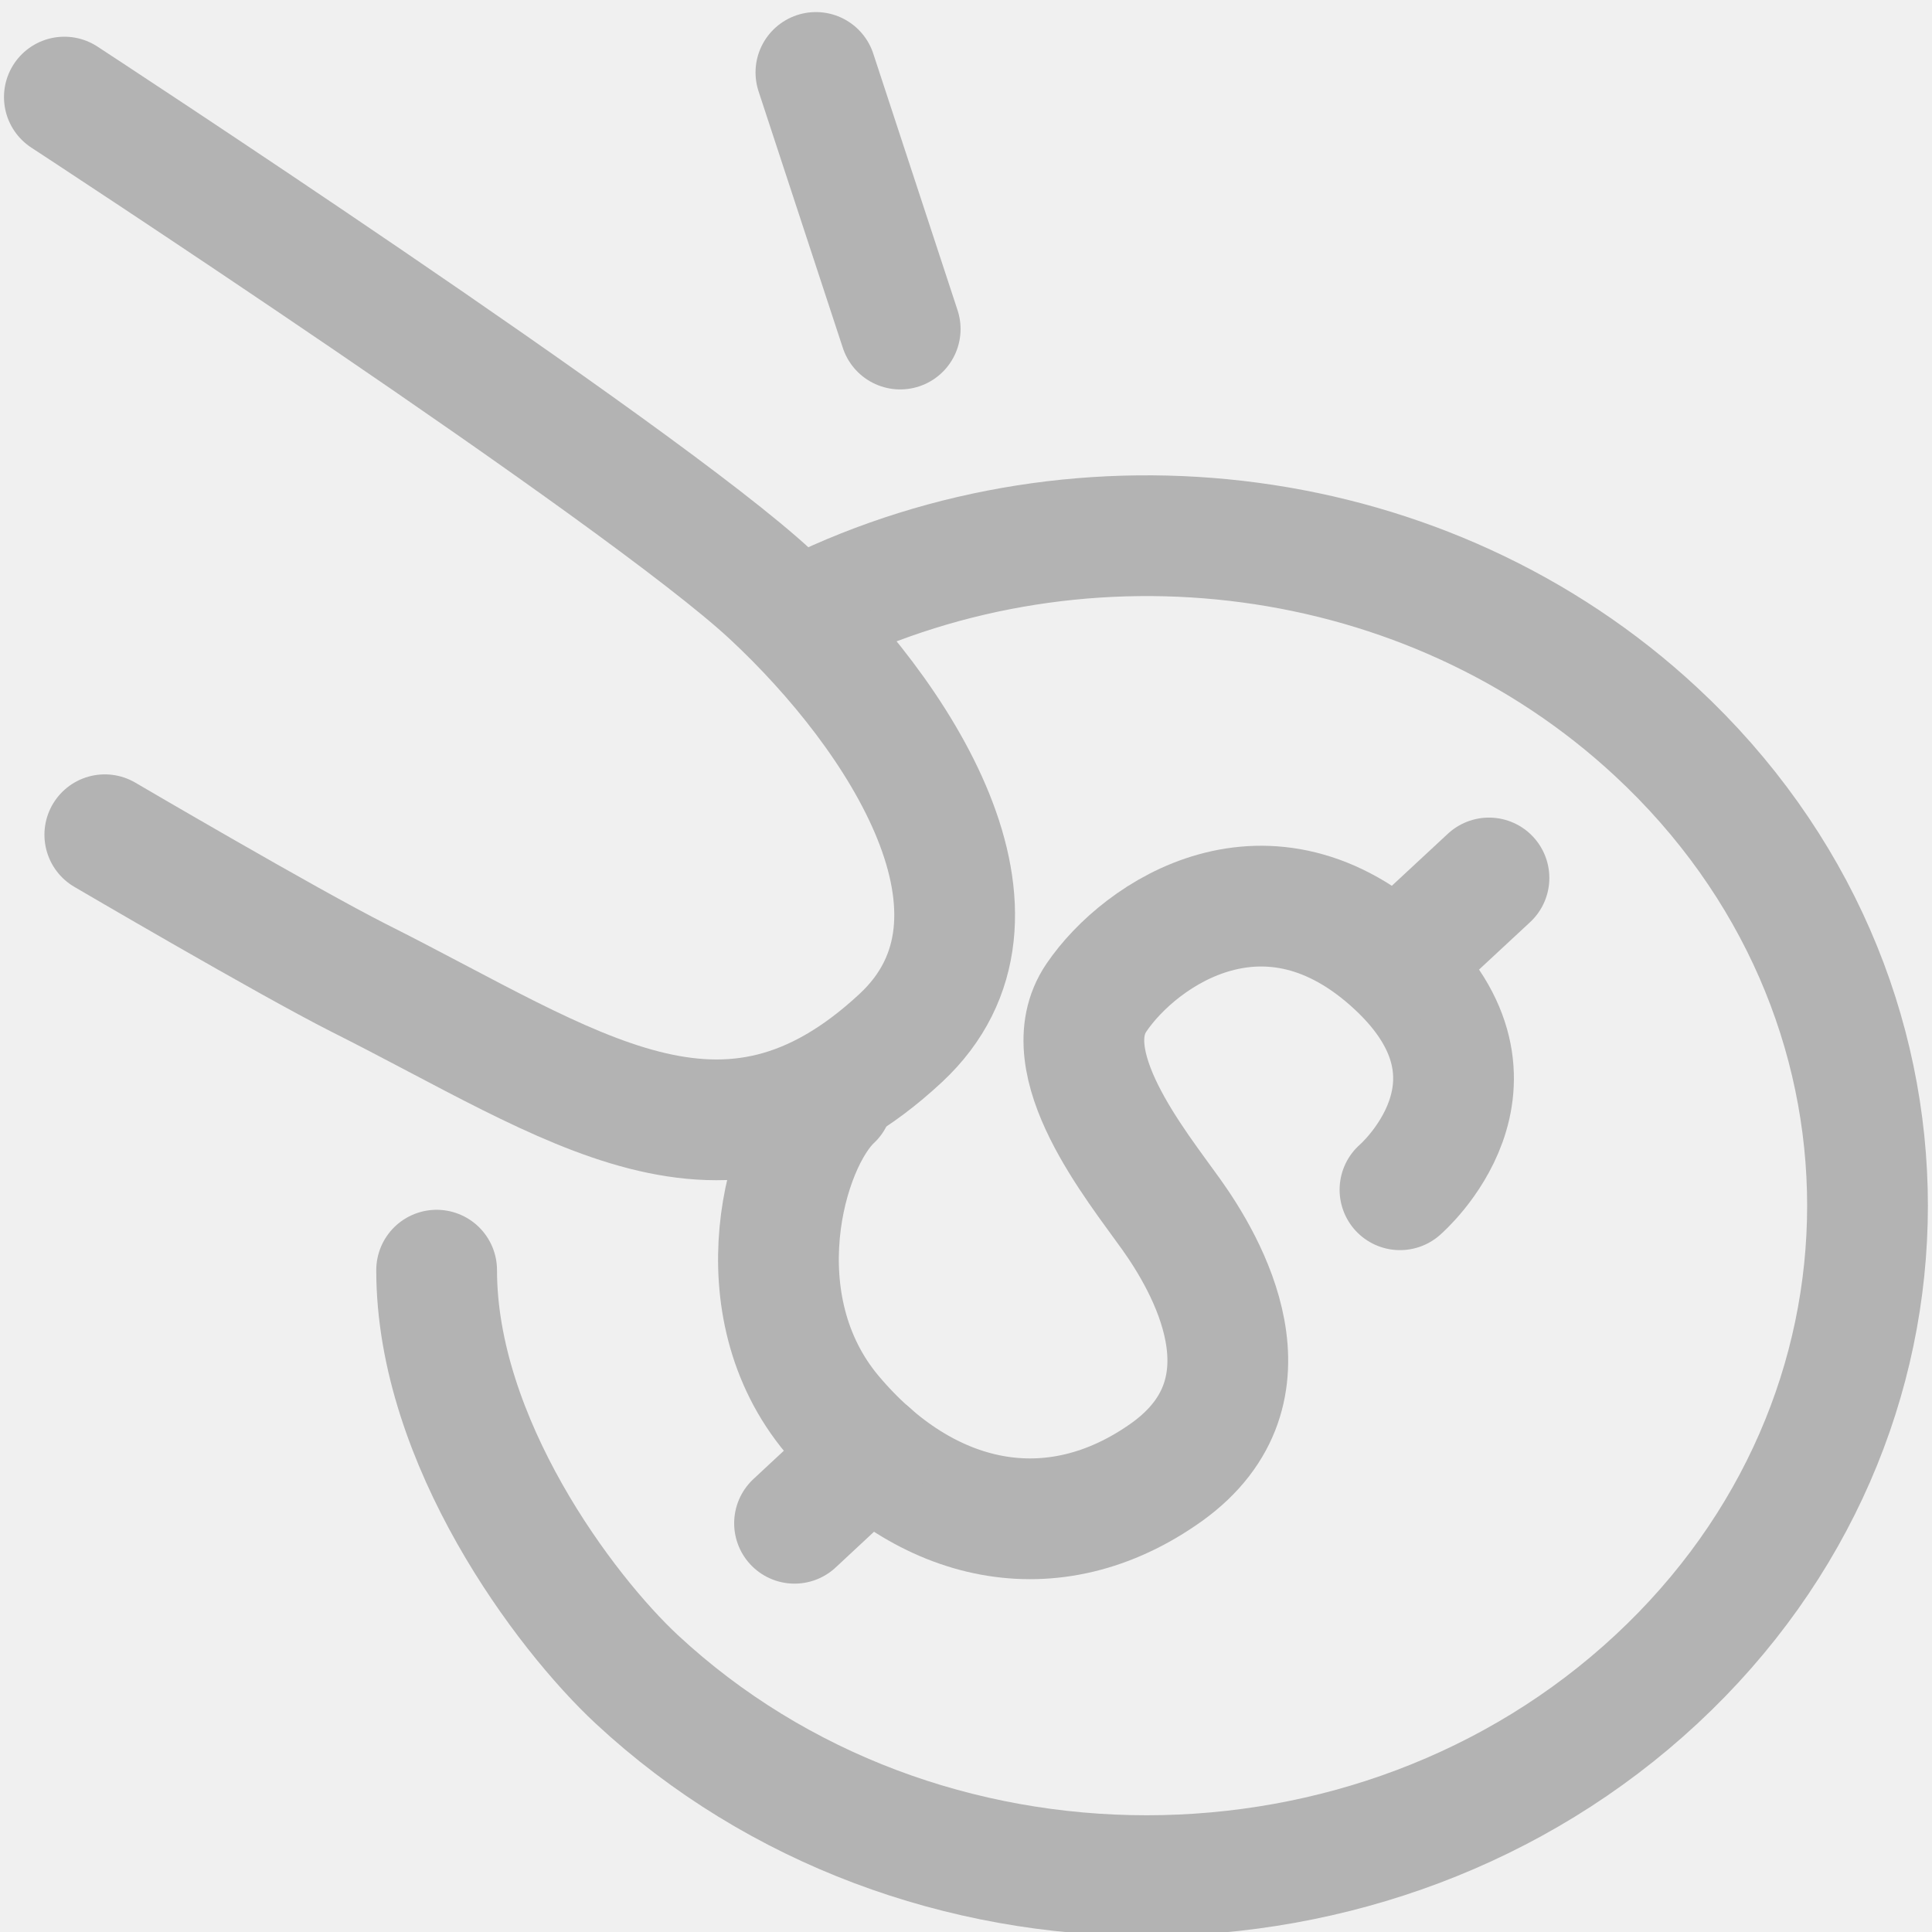
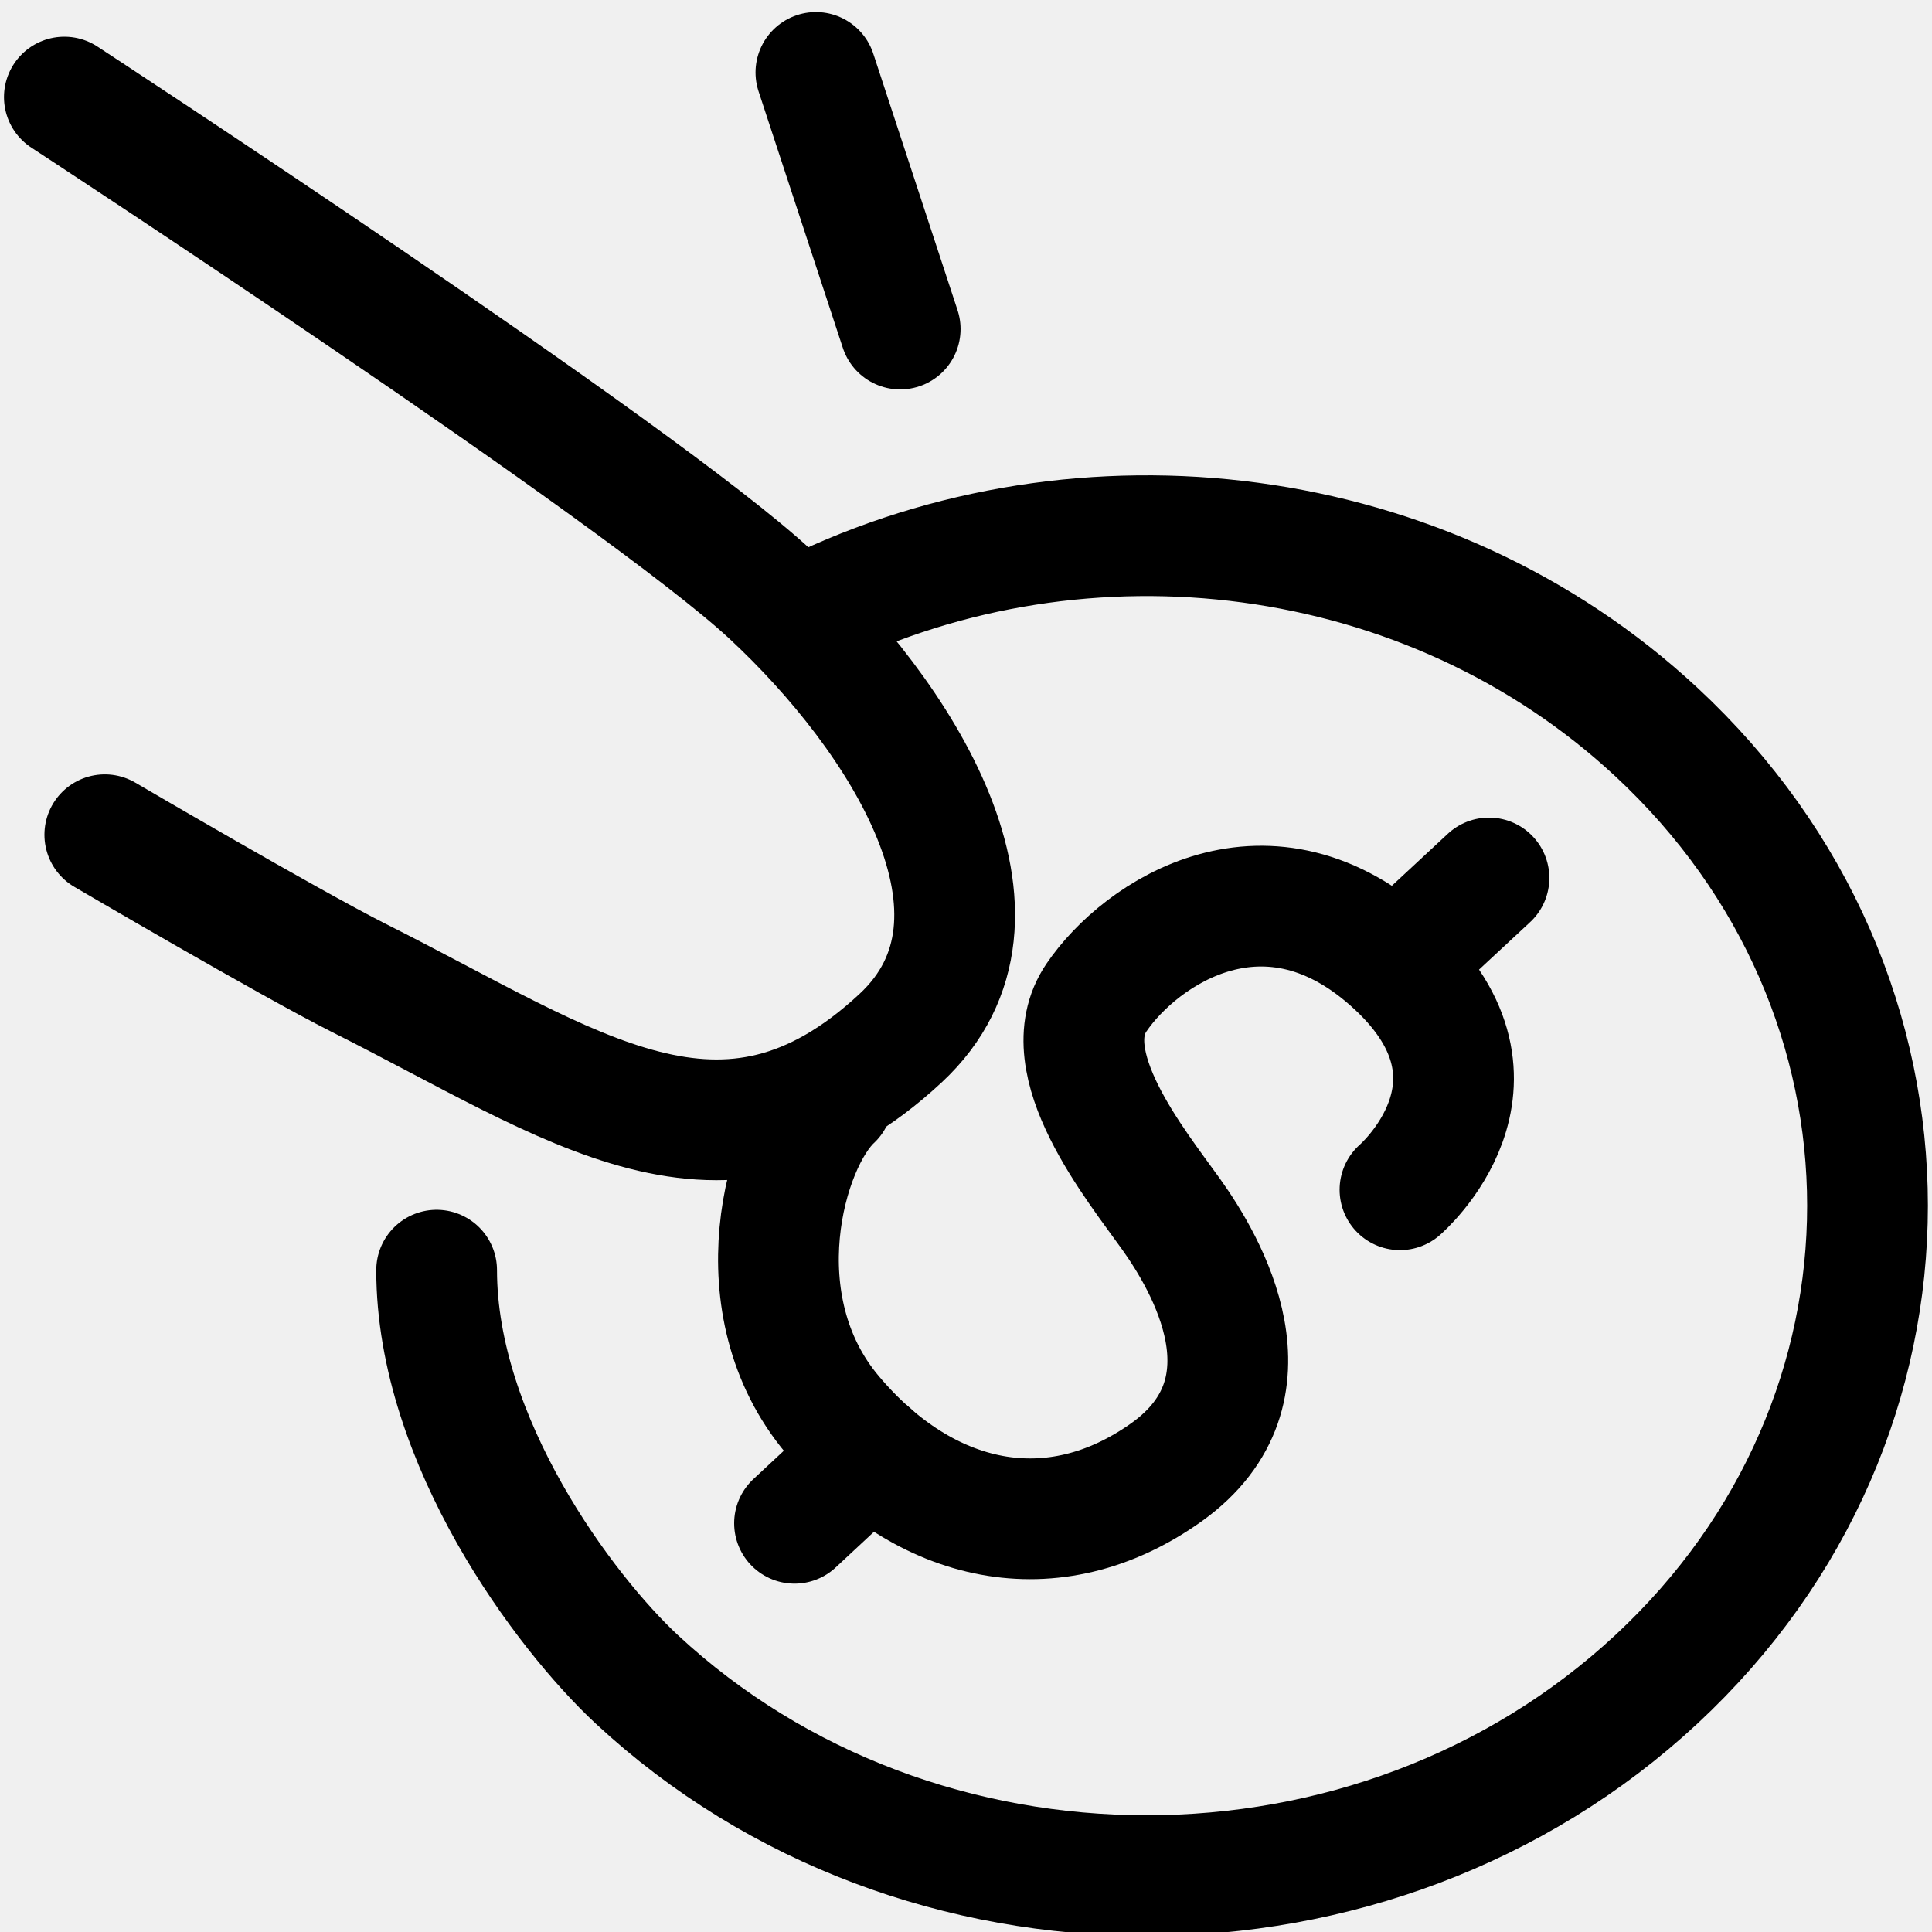
- <svg xmlns="http://www.w3.org/2000/svg" width="16" height="16" viewBox="0 0 16 16" fill="none">
+ <svg xmlns="http://www.w3.org/2000/svg" width="16" height="16" fill="none" viewBox="0 0 16 16">
  <g clip-path="url(#clip0)">
-     <path d="M6.722 5.071C8.973 3.971 11.823 4.301 13.717 6.062C16.049 8.229 16.049 11.741 13.717 13.908C11.386 16.075 7.606 16.075 5.274 13.908C4.677 13.353 3.616 11.936 3.616 10.519" stroke="#B3B3B3" stroke-miterlimit="10" stroke-linecap="round" stroke-linejoin="round" />
-     <path d="M11.594 9.853C11.594 9.853 12.615 8.975 11.559 7.993C10.502 7.011 9.445 7.724 9.08 8.262C8.714 8.8 9.41 9.65 9.699 10.056C9.989 10.462 10.609 11.51 9.664 12.19C8.719 12.865 7.662 12.629 6.895 11.718C6.128 10.807 6.494 9.475 6.895 9.102" stroke="#B3B3B3" stroke-miterlimit="10" stroke-linecap="round" stroke-linejoin="round" />
-     <path d="M11.559 7.988L12.331 7.271" stroke="#B3B3B3" stroke-miterlimit="10" stroke-linecap="round" stroke-linejoin="round" />
-     <path d="M6.58 12.615L7.204 12.034" stroke="#B3B3B3" stroke-miterlimit="10" stroke-linecap="round" stroke-linejoin="round" />
-     <path d="M0.533 0.804C0.533 0.804 5.3 3.919 6.382 4.924C7.464 5.93 8.536 7.596 7.459 8.597C5.996 9.957 4.756 8.994 2.968 8.097C2.379 7.799 0.868 6.913 0.868 6.913" stroke="#B3B3B3" stroke-miterlimit="10" stroke-linecap="round" stroke-linejoin="round" />
-     <path d="M6.757 0.6L7.455 2.725" stroke="#B3B3B3" stroke-miterlimit="10" stroke-linecap="round" stroke-linejoin="round" />
+     <path d="M6.722 5.071C8.973 3.971 11.823 4.301 13.717 6.062C16.049 8.229 16.049 11.741 13.717 13.908C11.386 16.075 7.606 16.075 5.274 13.908C4.677 13.353 3.616 11.936 3.616 10.519" stroke="currentColor" stroke-miterlimit="10" stroke-linecap="round" stroke-linejoin="round" />
+     <path d="M11.594 9.853C11.594 9.853 12.615 8.975 11.559 7.993C10.502 7.011 9.445 7.724 9.08 8.262C8.714 8.8 9.41 9.65 9.699 10.056C9.989 10.462 10.609 11.51 9.664 12.19C8.719 12.865 7.662 12.629 6.895 11.718C6.128 10.807 6.494 9.475 6.895 9.102" stroke="currentColor" stroke-miterlimit="10" stroke-linecap="round" stroke-linejoin="round" />
+     <path d="M11.559 7.988L12.331 7.271" stroke="currentColor" stroke-miterlimit="10" stroke-linecap="round" stroke-linejoin="round" />
+     <path d="M6.58 12.615L7.204 12.034" stroke="currentColor" stroke-miterlimit="10" stroke-linecap="round" stroke-linejoin="round" />
+     <path d="M0.533 0.804C0.533 0.804 5.3 3.919 6.382 4.924C7.464 5.93 8.536 7.596 7.459 8.597C5.996 9.957 4.756 8.994 2.968 8.097C2.379 7.799 0.868 6.913 0.868 6.913" stroke="currentColor" stroke-miterlimit="10" stroke-linecap="round" stroke-linejoin="round" />
+     <path d="M6.757 0.6L7.455 2.725" stroke="currentColor" stroke-miterlimit="10" stroke-linecap="round" stroke-linejoin="round" />
  </g>
  <defs>
    <clipPath id="clip0">
-       <rect width="16" height="16" fill="white" />
+       <rect width="16" height="16" fill="currentColor" />
    </clipPath>
  </defs>
</svg>
